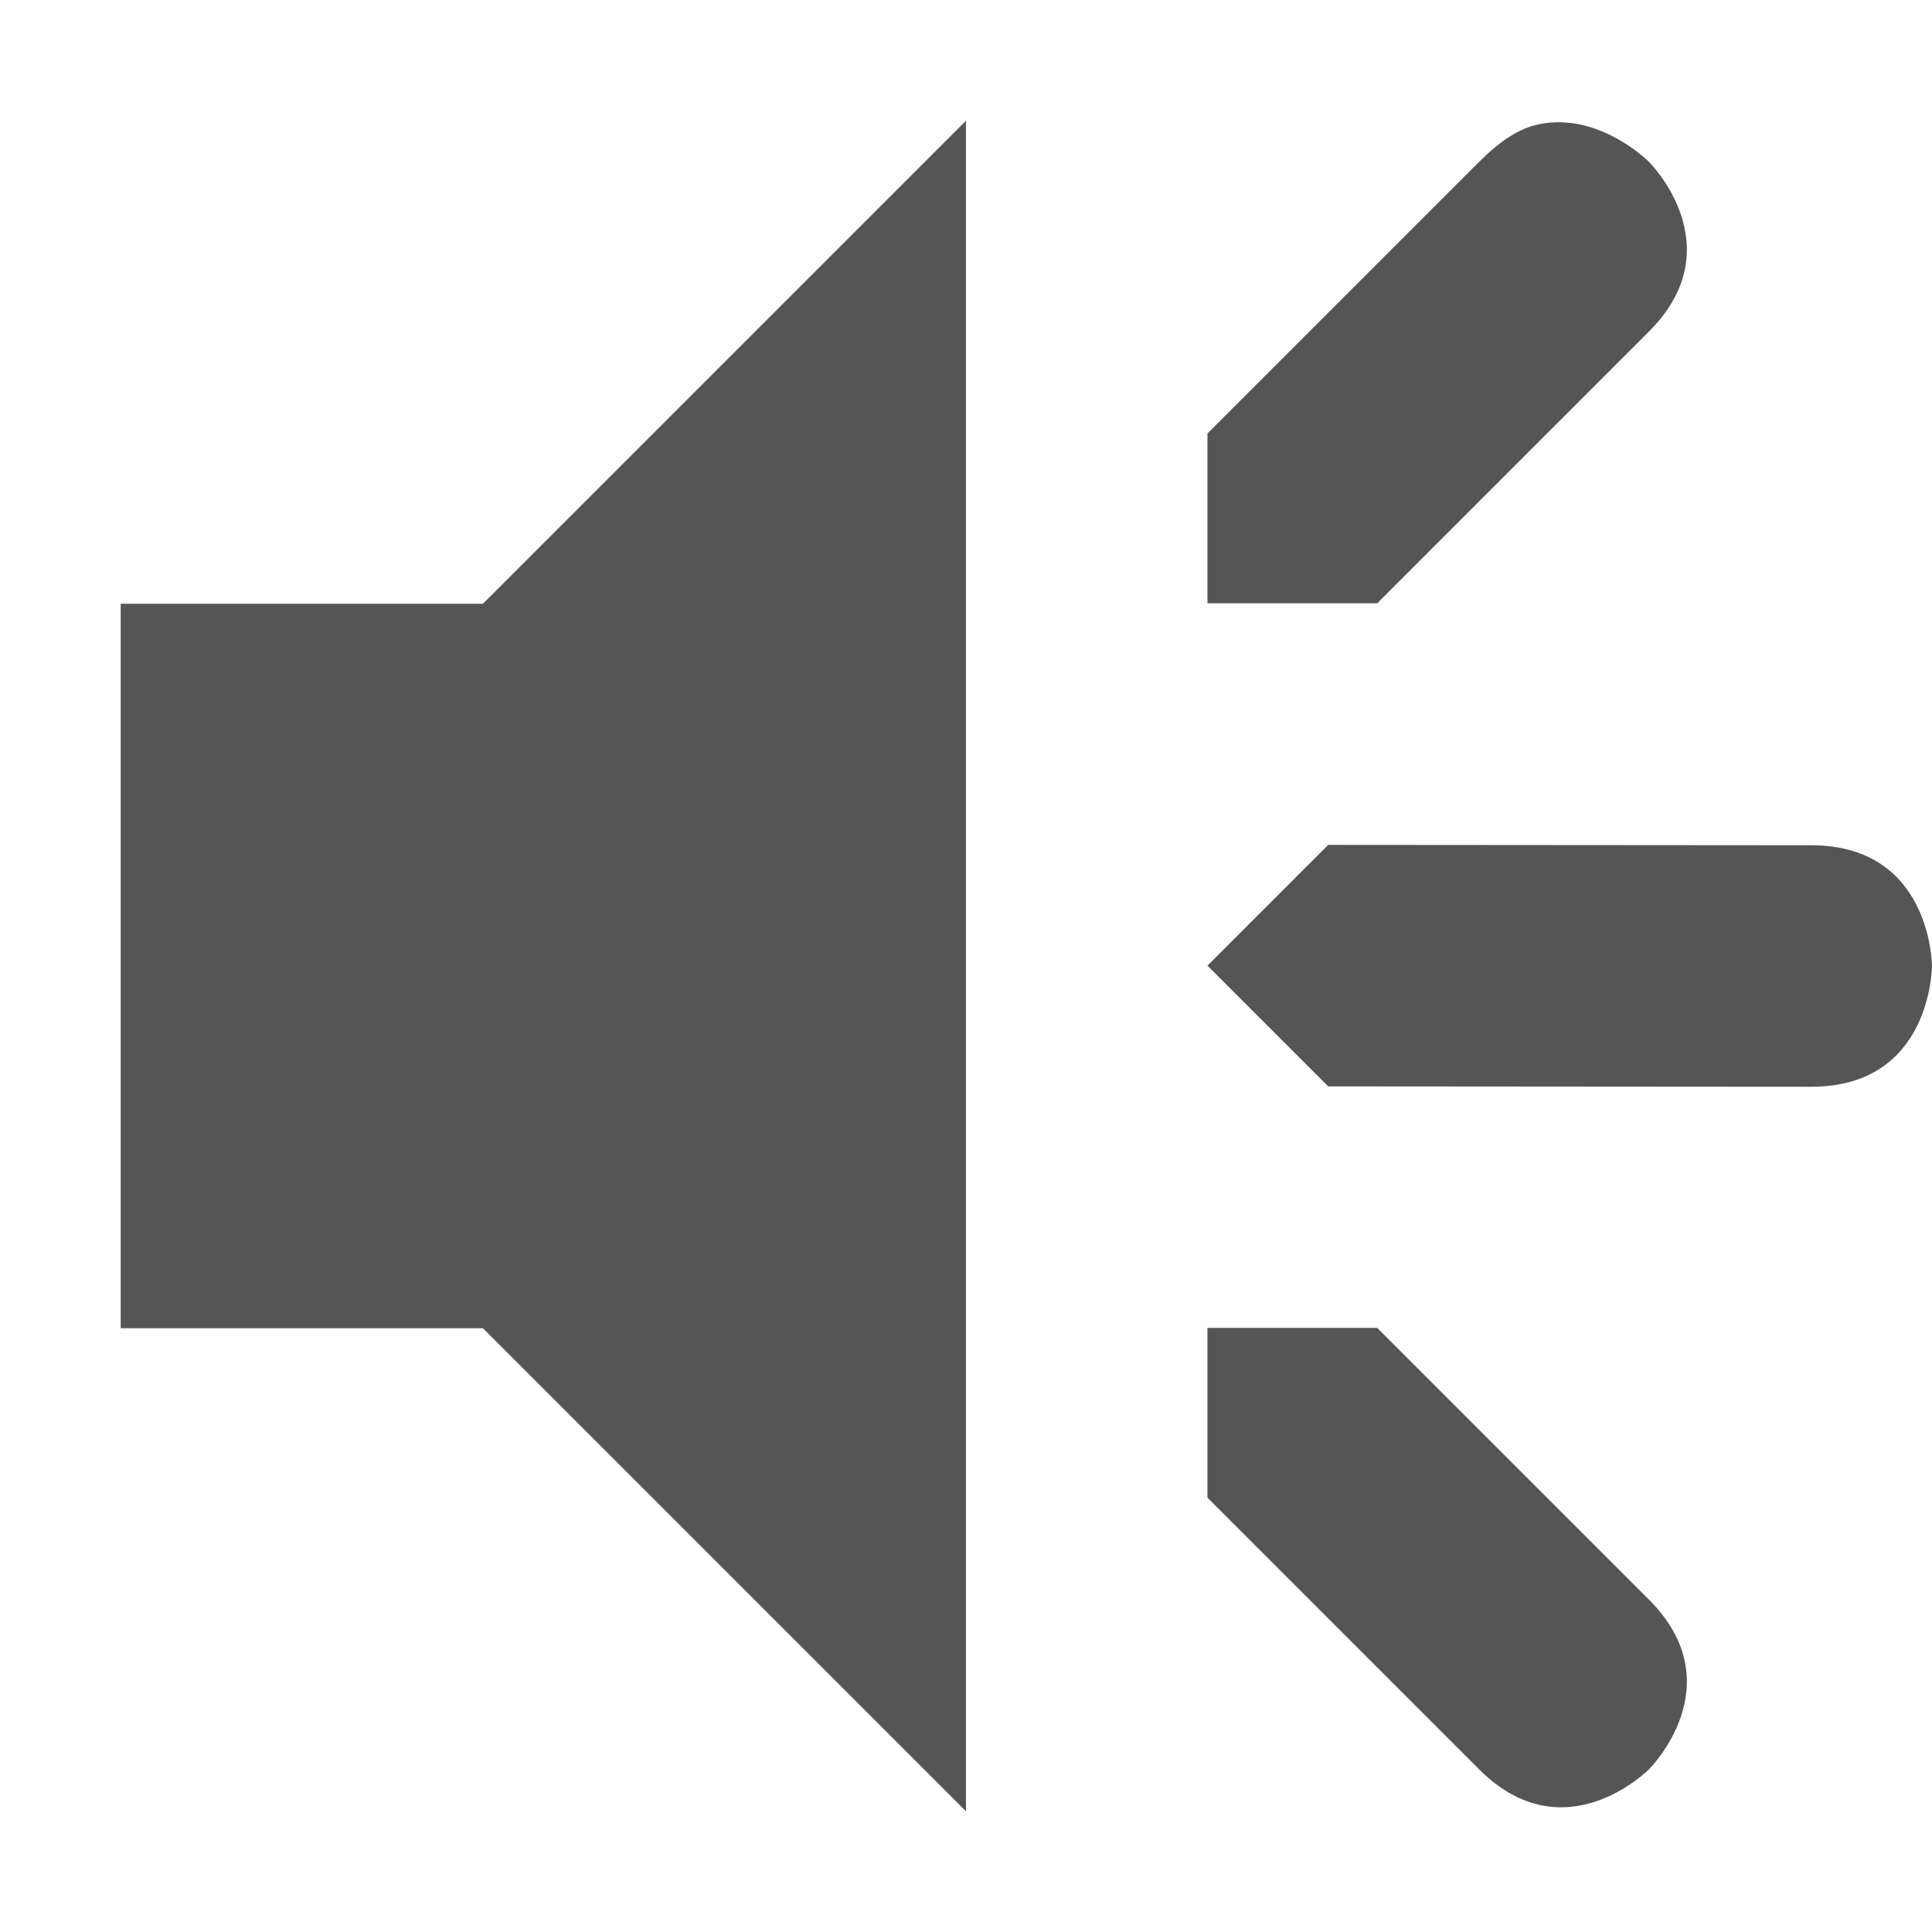
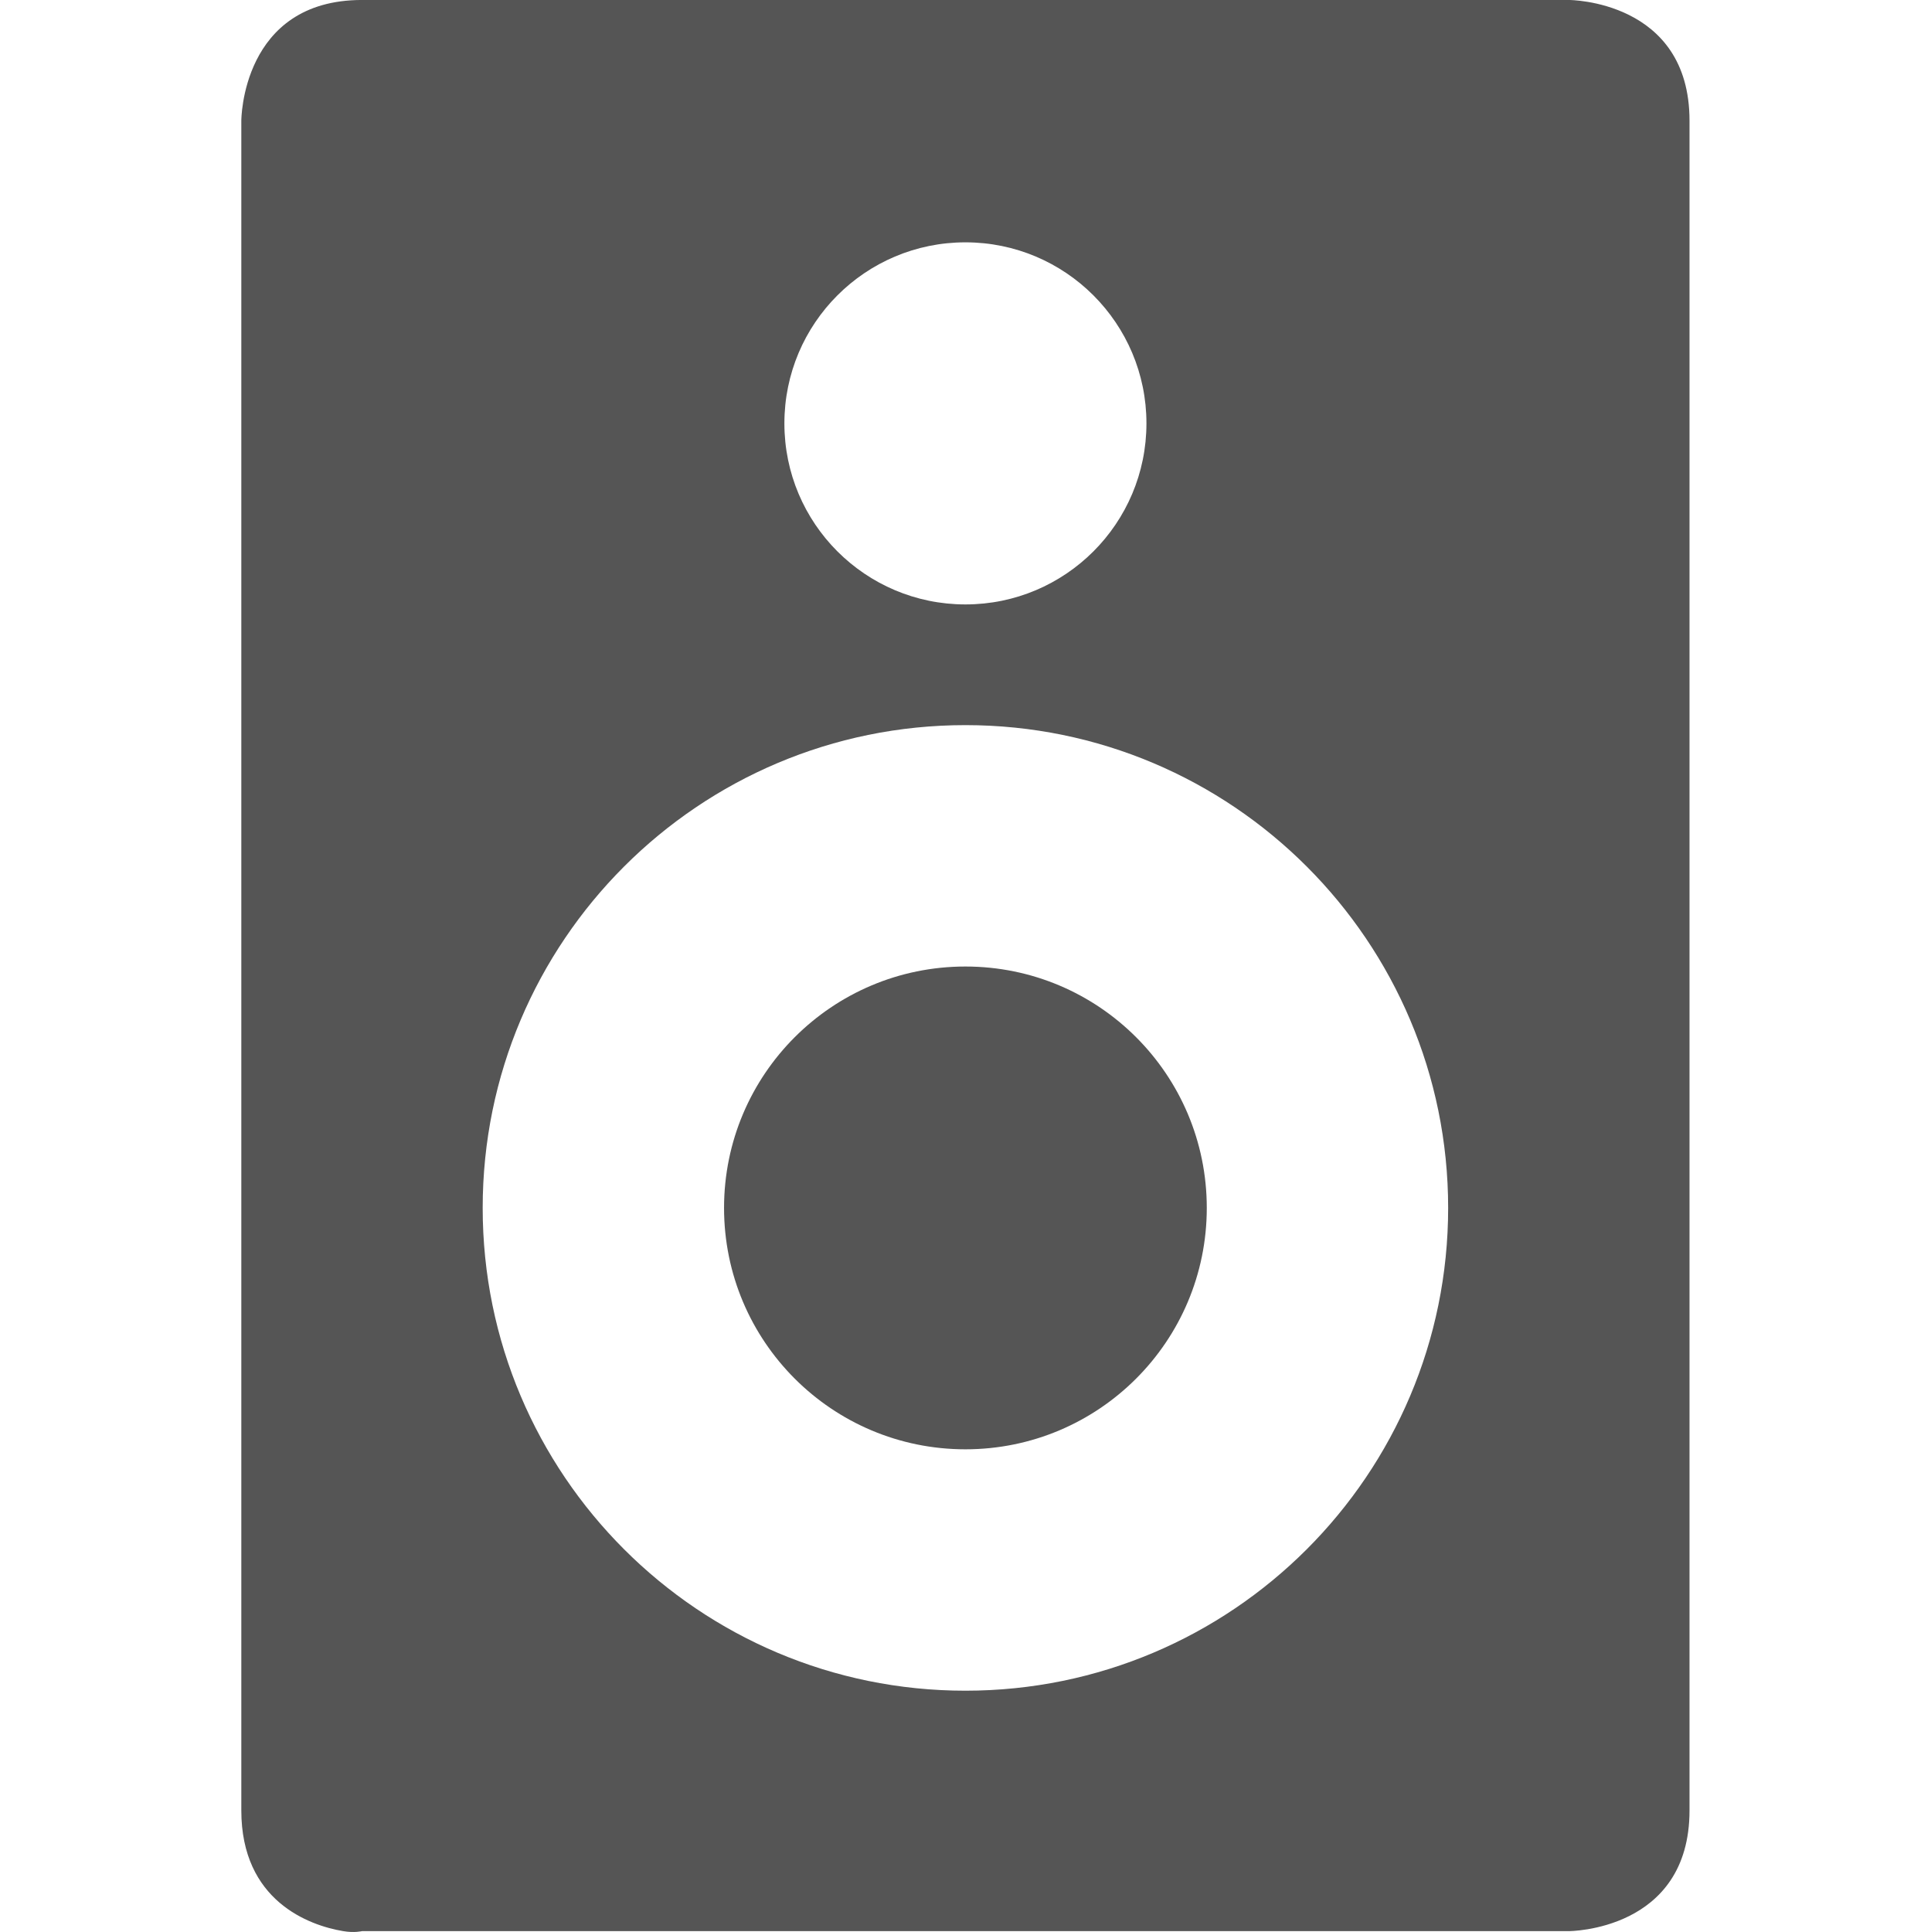
- <svg xmlns="http://www.w3.org/2000/svg" xmlns:ns1="http://www.openswatchbook.org/uri/2009/osb" height="16" id="svg7384" style="enable-background:new" version="1.1" width="16">
+ <svg xmlns="http://www.w3.org/2000/svg" xmlns:ns1="http://www.openswatchbook.org/uri/2009/osb" height="16.007" id="svg7384" style="enable-background:new" version="1.1" width="16">
  <defs id="defs7386">
    <linearGradient id="linearGradient5606" ns1:paint="solid">
      <stop id="stop5608" offset="0" style="stop-color:#000000;stop-opacity:1;" />
    </linearGradient>
-     <filter color-interpolation-filters="sRGB" id="filter7554">
+     <filter id="filter7554" style="color-interpolation-filters:sRGB">
      <feBlend id="feBlend7556" in2="BackgroundImage" mode="darken" />
    </filter>
  </defs>
-   <g id="layer9" style="display:inline" transform="translate(-485.0004,139)" />
-   <g id="layer10" style="display:inline;filter:url(#filter7554)" transform="translate(-485.0004,139)">
-     <path d="m 486,-134 0,6 3,0 4,4 0,-14 -4,4 z" id="path6829" style="fill:#555555;fill-opacity:1;stroke:none;display:inline;enable-background:new" />
-     <path d="m 497.75,-137.972 c -0.166,0.033 -0.323,0.136 -0.5,0.312 l -2.25,2.25 0,1.406 1.406,0 2.25,-2.25 c 0.707,-0.707 0,-1.406 0,-1.406 0,0 -0.409,-0.412 -0.906,-0.312 z m -1.75,5.969 -1,1 1,1 4,0.003 c 1,8.4e-4 1,-1 1,-1 0,0 0,-0.999 -1,-1 z m -1,4 0,1.406 2.25,2.25 c 0.707,0.707 1.406,0 1.406,0 0,0 0.707,-0.699 0,-1.406 l -2.25,-2.25 z" id="path5882-0" style="fill:#555555;fill-opacity:1;stroke:none;display:inline;enable-background:new" />
+   <g id="layer9" style="display:inline" transform="translate(-505.0004,139.0078)" />
+   <g id="layer10" style="display:inline;filter:url(#filter7554)" transform="translate(-505.0004,139.0078)">
+     <path d="m 508,-139.008 c -1,0 -1,1 -1,1 l 0,14 c 0,0.75 0.562,0.953 0.844,1 0.094,0.016 0.156,0 0.156,0 l 10,0 c 0,0 1,0 1,-1 l 0,-14 c 0,-1 -1,-1 -1,-1 l -10,0 z m 5,2.008 a 1.5,1.5 0 0 1 1.5,1.5 1.5,1.5 0 0 1 -1.5,1.5 1.5,1.5 0 0 1 -1.5,-1.5 1.5,1.5 0 0 1 1.5,-1.5 z m 0,4 c 2.209,0 4,1.791 4,4 0,2.209 -1.791,4 -4,4 -2.209,0 -4,-1.791 -4,-4 0,-2.209 1.791,-4 4,-4 z m 0,2 c -1.105,0 -2,0.895 -2,2 0,1.105 0.895,2 2,2 1.105,0 2,-0.895 2,-2 0,-1.105 -0.895,-2 -2,-2 z" id="path10508" style="fill:#555555;fill-opacity:1;stroke:none" />
  </g>
-   <g id="layer1" style="display:inline" transform="translate(-244.0002,-478)" />
-   <g id="layer14" style="display:inline" transform="translate(-485.0004,139)" />
-   <g id="layer15" style="display:inline" transform="translate(-485.0004,139)" />
-   <g id="g71291" style="display:inline" transform="translate(-485.0004,139)" />
-   <g id="layer2" style="display:inline" transform="translate(-244.0002,-328)" />
-   <g id="g6058" style="display:inline" transform="translate(-244.0002,-328)" />
-   <g id="layer12" style="display:inline" transform="translate(-485.0004,139)" />
+   <g id="layer1" style="display:inline" transform="translate(-264.0002,-477.9922)" />
+   <g id="layer14" style="display:inline" transform="translate(-505.0004,139.0078)" />
+   <g id="layer15" style="display:inline" transform="translate(-505.0004,139.0078)" />
+   <g id="g71291" style="display:inline" transform="translate(-505.0004,139.0078)" />
+   <g id="layer2" style="display:inline" transform="translate(-264.0002,-327.9922)" />
+   <g id="g6058" style="display:inline" transform="translate(-264.0002,-327.9922)" />
+   <g id="layer12" style="display:inline" transform="translate(-505.0004,139.0078)" />
</svg>
